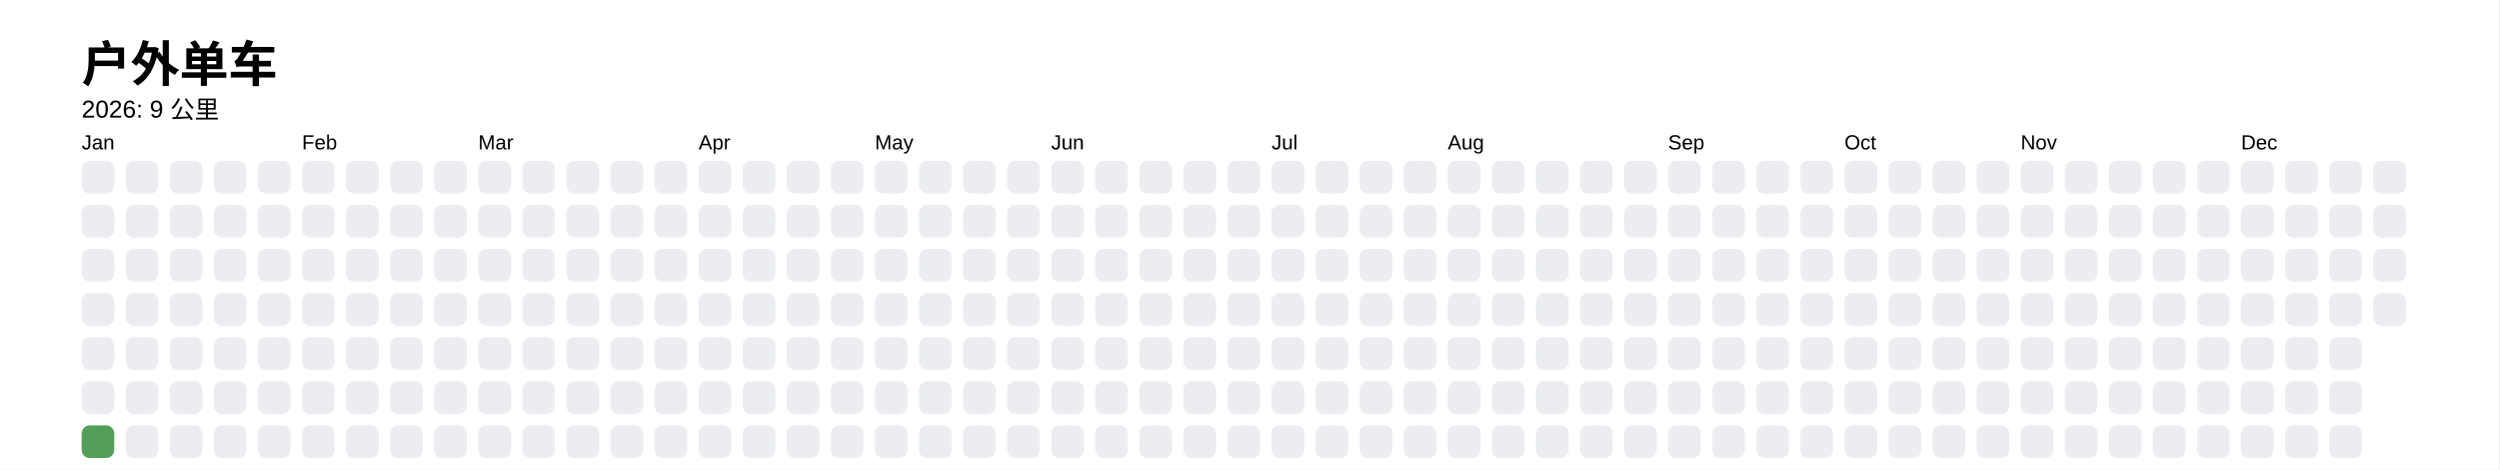
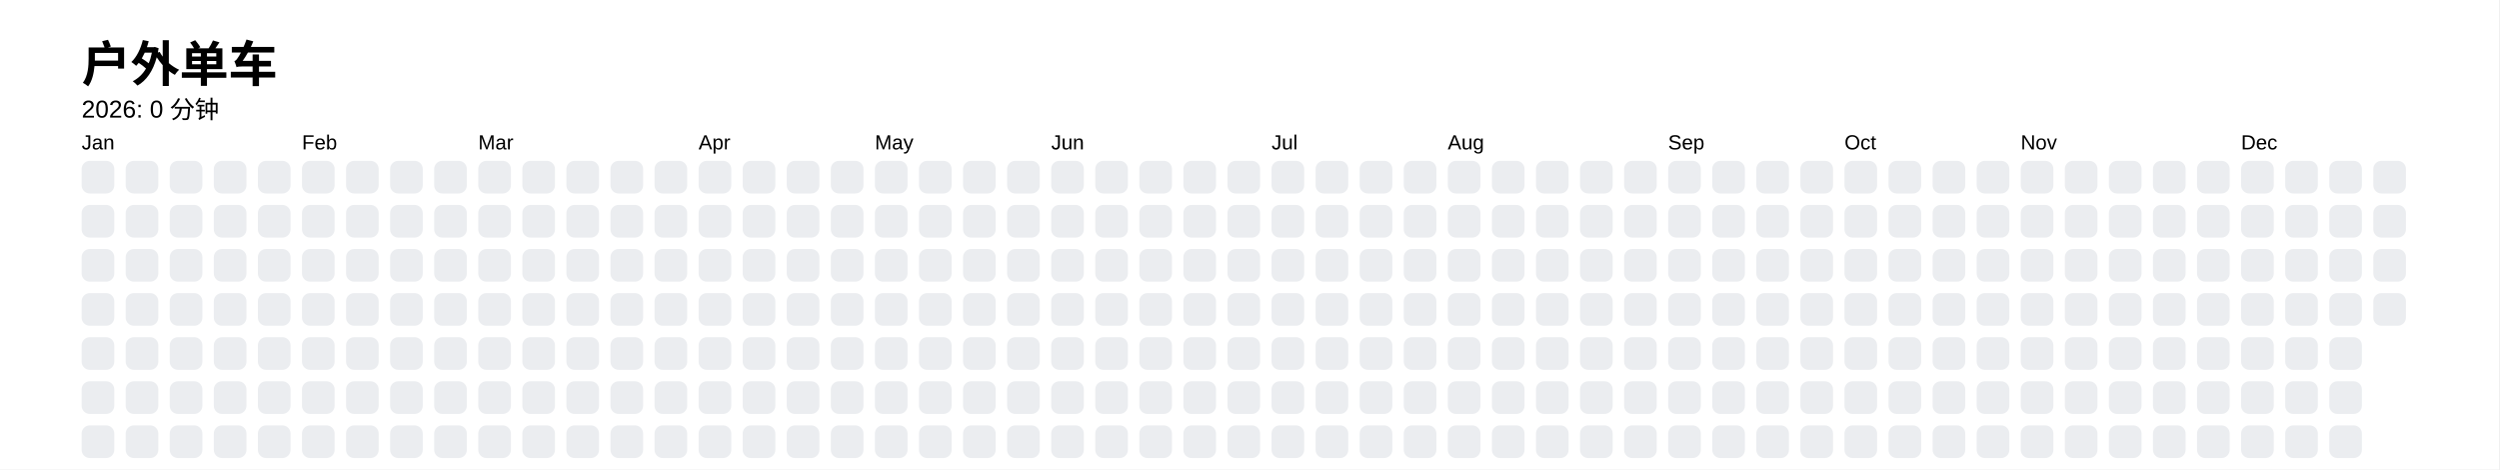
<svg xmlns="http://www.w3.org/2000/svg" baseProfile="full" height="57.5mm" version="1.1" viewBox="0,0,306.2,57.5" width="306.2mm">
  <defs />
  <rect fill="#FFFFFF" height="57.5" width="306.2" x="0" y="0" />
  <text fill="#000000" style="font-size:6px; font-family:Arial; font-weight:bold;" x="10" y="10">户外单车</text>
-   <text fill="#000000" style="font-size:3px; font-family:Arial;" x="10" y="14.4">2026: 9 公里</text>
+   <text fill="#000000" style="font-size:3px; font-family:Arial;" x="10" y="14.4">2026: 0 分钟</text>
  <text fill="#000000" style="font-size:2.5px; font-family:Arial" x="10" y="18.3">Jan</text>
  <rect fill="#EBEDF0" height="4" rx="1" ry="1" width="4" x="10" y="19.7" />
  <rect fill="#EBEDF0" height="4" rx="1" ry="1" width="4" x="10" y="25.1" />
  <rect fill="#EBEDF0" height="4" rx="1" ry="1" width="4" x="10" y="30.5" />
  <rect fill="#EBEDF0" height="4" rx="1" ry="1" width="4" x="10" y="35.9" />
  <rect fill="#EBEDF0" height="4" rx="1" ry="1" width="4" x="10" y="41.3" />
  <rect fill="#EBEDF0" height="4" rx="1" ry="1" width="4" x="10" y="46.7" />
-   <rect fill="#549f57" height="4" rx="1" ry="1" width="4" x="10" y="52.1" />
+   <rect fill="#EBEDF0" height="4" rx="1" ry="1" width="4" x="10" y="52.1" />
  <rect fill="#EBEDF0" height="4" rx="1" ry="1" width="4" x="15.4" y="19.7" />
  <rect fill="#EBEDF0" height="4" rx="1" ry="1" width="4" x="15.4" y="25.1" />
  <rect fill="#EBEDF0" height="4" rx="1" ry="1" width="4" x="15.4" y="30.5" />
  <rect fill="#EBEDF0" height="4" rx="1" ry="1" width="4" x="15.4" y="35.9" />
  <rect fill="#EBEDF0" height="4" rx="1" ry="1" width="4" x="15.4" y="41.3" />
  <rect fill="#EBEDF0" height="4" rx="1" ry="1" width="4" x="15.4" y="46.7" />
  <rect fill="#EBEDF0" height="4" rx="1" ry="1" width="4" x="15.4" y="52.1" />
  <rect fill="#EBEDF0" height="4" rx="1" ry="1" width="4" x="20.8" y="19.7" />
  <rect fill="#EBEDF0" height="4" rx="1" ry="1" width="4" x="20.8" y="25.1" />
  <rect fill="#EBEDF0" height="4" rx="1" ry="1" width="4" x="20.8" y="30.5" />
  <rect fill="#EBEDF0" height="4" rx="1" ry="1" width="4" x="20.8" y="35.9" />
  <rect fill="#EBEDF0" height="4" rx="1" ry="1" width="4" x="20.8" y="41.3" />
  <rect fill="#EBEDF0" height="4" rx="1" ry="1" width="4" x="20.8" y="46.7" />
  <rect fill="#EBEDF0" height="4" rx="1" ry="1" width="4" x="20.8" y="52.1" />
  <rect fill="#EBEDF0" height="4" rx="1" ry="1" width="4" x="26.2" y="19.7" />
  <rect fill="#EBEDF0" height="4" rx="1" ry="1" width="4" x="26.2" y="25.1" />
  <rect fill="#EBEDF0" height="4" rx="1" ry="1" width="4" x="26.2" y="30.5" />
  <rect fill="#EBEDF0" height="4" rx="1" ry="1" width="4" x="26.2" y="35.9" />
  <rect fill="#EBEDF0" height="4" rx="1" ry="1" width="4" x="26.2" y="41.3" />
  <rect fill="#EBEDF0" height="4" rx="1" ry="1" width="4" x="26.2" y="46.7" />
  <rect fill="#EBEDF0" height="4" rx="1" ry="1" width="4" x="26.2" y="52.1" />
  <rect fill="#EBEDF0" height="4" rx="1" ry="1" width="4" x="31.6" y="19.7" />
  <rect fill="#EBEDF0" height="4" rx="1" ry="1" width="4" x="31.6" y="25.1" />
  <rect fill="#EBEDF0" height="4" rx="1" ry="1" width="4" x="31.6" y="30.5" />
  <rect fill="#EBEDF0" height="4" rx="1" ry="1" width="4" x="31.6" y="35.9" />
  <rect fill="#EBEDF0" height="4" rx="1" ry="1" width="4" x="31.6" y="41.3" />
  <rect fill="#EBEDF0" height="4" rx="1" ry="1" width="4" x="31.6" y="46.7" />
  <rect fill="#EBEDF0" height="4" rx="1" ry="1" width="4" x="31.6" y="52.1" />
  <text fill="#000000" style="font-size:2.5px; font-family:Arial" x="37.0" y="18.3">Feb</text>
  <rect fill="#EBEDF0" height="4" rx="1" ry="1" width="4" x="37.0" y="19.7" />
  <rect fill="#EBEDF0" height="4" rx="1" ry="1" width="4" x="37.0" y="25.1" />
  <rect fill="#EBEDF0" height="4" rx="1" ry="1" width="4" x="37.0" y="30.5" />
  <rect fill="#EBEDF0" height="4" rx="1" ry="1" width="4" x="37.0" y="35.9" />
  <rect fill="#EBEDF0" height="4" rx="1" ry="1" width="4" x="37.0" y="41.3" />
  <rect fill="#EBEDF0" height="4" rx="1" ry="1" width="4" x="37.0" y="46.7" />
  <rect fill="#EBEDF0" height="4" rx="1" ry="1" width="4" x="37.0" y="52.1" />
  <rect fill="#EBEDF0" height="4" rx="1" ry="1" width="4" x="42.4" y="19.7" />
  <rect fill="#EBEDF0" height="4" rx="1" ry="1" width="4" x="42.4" y="25.1" />
  <rect fill="#EBEDF0" height="4" rx="1" ry="1" width="4" x="42.4" y="30.5" />
  <rect fill="#EBEDF0" height="4" rx="1" ry="1" width="4" x="42.4" y="35.9" />
  <rect fill="#EBEDF0" height="4" rx="1" ry="1" width="4" x="42.4" y="41.3" />
  <rect fill="#EBEDF0" height="4" rx="1" ry="1" width="4" x="42.4" y="46.7" />
  <rect fill="#EBEDF0" height="4" rx="1" ry="1" width="4" x="42.4" y="52.1" />
  <rect fill="#EBEDF0" height="4" rx="1" ry="1" width="4" x="47.8" y="19.7" />
  <rect fill="#EBEDF0" height="4" rx="1" ry="1" width="4" x="47.8" y="25.1" />
  <rect fill="#EBEDF0" height="4" rx="1" ry="1" width="4" x="47.8" y="30.5" />
  <rect fill="#EBEDF0" height="4" rx="1" ry="1" width="4" x="47.8" y="35.9" />
  <rect fill="#EBEDF0" height="4" rx="1" ry="1" width="4" x="47.8" y="41.3" />
  <rect fill="#EBEDF0" height="4" rx="1" ry="1" width="4" x="47.8" y="46.7" />
  <rect fill="#EBEDF0" height="4" rx="1" ry="1" width="4" x="47.8" y="52.1" />
  <rect fill="#EBEDF0" height="4" rx="1" ry="1" width="4" x="53.2" y="19.7" />
  <rect fill="#EBEDF0" height="4" rx="1" ry="1" width="4" x="53.2" y="25.1" />
  <rect fill="#EBEDF0" height="4" rx="1" ry="1" width="4" x="53.2" y="30.5" />
  <rect fill="#EBEDF0" height="4" rx="1" ry="1" width="4" x="53.2" y="35.9" />
  <rect fill="#EBEDF0" height="4" rx="1" ry="1" width="4" x="53.2" y="41.3" />
  <rect fill="#EBEDF0" height="4" rx="1" ry="1" width="4" x="53.2" y="46.7" />
  <rect fill="#EBEDF0" height="4" rx="1" ry="1" width="4" x="53.2" y="52.1" />
  <text fill="#000000" style="font-size:2.5px; font-family:Arial" x="58.6" y="18.3">Mar</text>
  <rect fill="#EBEDF0" height="4" rx="1" ry="1" width="4" x="58.6" y="19.7" />
  <rect fill="#EBEDF0" height="4" rx="1" ry="1" width="4" x="58.6" y="25.1" />
  <rect fill="#EBEDF0" height="4" rx="1" ry="1" width="4" x="58.6" y="30.5" />
  <rect fill="#EBEDF0" height="4" rx="1" ry="1" width="4" x="58.6" y="35.9" />
  <rect fill="#EBEDF0" height="4" rx="1" ry="1" width="4" x="58.6" y="41.3" />
  <rect fill="#EBEDF0" height="4" rx="1" ry="1" width="4" x="58.6" y="46.7" />
  <rect fill="#EBEDF0" height="4" rx="1" ry="1" width="4" x="58.6" y="52.1" />
  <rect fill="#EBEDF0" height="4" rx="1" ry="1" width="4" x="64" y="19.7" />
  <rect fill="#EBEDF0" height="4" rx="1" ry="1" width="4" x="64" y="25.1" />
  <rect fill="#EBEDF0" height="4" rx="1" ry="1" width="4" x="64" y="30.5" />
  <rect fill="#EBEDF0" height="4" rx="1" ry="1" width="4" x="64" y="35.9" />
  <rect fill="#EBEDF0" height="4" rx="1" ry="1" width="4" x="64" y="41.3" />
  <rect fill="#EBEDF0" height="4" rx="1" ry="1" width="4" x="64" y="46.7" />
  <rect fill="#EBEDF0" height="4" rx="1" ry="1" width="4" x="64" y="52.1" />
  <rect fill="#EBEDF0" height="4" rx="1" ry="1" width="4" x="69.4" y="19.7" />
  <rect fill="#EBEDF0" height="4" rx="1" ry="1" width="4" x="69.4" y="25.1" />
  <rect fill="#EBEDF0" height="4" rx="1" ry="1" width="4" x="69.4" y="30.5" />
  <rect fill="#EBEDF0" height="4" rx="1" ry="1" width="4" x="69.4" y="35.9" />
  <rect fill="#EBEDF0" height="4" rx="1" ry="1" width="4" x="69.4" y="41.3" />
  <rect fill="#EBEDF0" height="4" rx="1" ry="1" width="4" x="69.4" y="46.7" />
  <rect fill="#EBEDF0" height="4" rx="1" ry="1" width="4" x="69.4" y="52.1" />
  <rect fill="#EBEDF0" height="4" rx="1" ry="1" width="4" x="74.8" y="19.7" />
  <rect fill="#EBEDF0" height="4" rx="1" ry="1" width="4" x="74.8" y="25.1" />
  <rect fill="#EBEDF0" height="4" rx="1" ry="1" width="4" x="74.8" y="30.5" />
  <rect fill="#EBEDF0" height="4" rx="1" ry="1" width="4" x="74.8" y="35.9" />
  <rect fill="#EBEDF0" height="4" rx="1" ry="1" width="4" x="74.8" y="41.3" />
  <rect fill="#EBEDF0" height="4" rx="1" ry="1" width="4" x="74.8" y="46.7" />
  <rect fill="#EBEDF0" height="4" rx="1" ry="1" width="4" x="74.8" y="52.1" />
  <rect fill="#EBEDF0" height="4" rx="1" ry="1" width="4" x="80.2" y="19.7" />
  <rect fill="#EBEDF0" height="4" rx="1" ry="1" width="4" x="80.2" y="25.1" />
  <rect fill="#EBEDF0" height="4" rx="1" ry="1" width="4" x="80.2" y="30.5" />
  <rect fill="#EBEDF0" height="4" rx="1" ry="1" width="4" x="80.2" y="35.9" />
  <rect fill="#EBEDF0" height="4" rx="1" ry="1" width="4" x="80.2" y="41.3" />
  <rect fill="#EBEDF0" height="4" rx="1" ry="1" width="4" x="80.2" y="46.7" />
  <rect fill="#EBEDF0" height="4" rx="1" ry="1" width="4" x="80.2" y="52.1" />
  <text fill="#000000" style="font-size:2.5px; font-family:Arial" x="85.6" y="18.3">Apr</text>
  <rect fill="#EBEDF0" height="4" rx="1" ry="1" width="4" x="85.6" y="19.7" />
  <rect fill="#EBEDF0" height="4" rx="1" ry="1" width="4" x="85.6" y="25.1" />
  <rect fill="#EBEDF0" height="4" rx="1" ry="1" width="4" x="85.6" y="30.5" />
  <rect fill="#EBEDF0" height="4" rx="1" ry="1" width="4" x="85.6" y="35.9" />
  <rect fill="#EBEDF0" height="4" rx="1" ry="1" width="4" x="85.6" y="41.3" />
  <rect fill="#EBEDF0" height="4" rx="1" ry="1" width="4" x="85.6" y="46.7" />
  <rect fill="#EBEDF0" height="4" rx="1" ry="1" width="4" x="85.6" y="52.1" />
  <rect fill="#EBEDF0" height="4" rx="1" ry="1" width="4" x="91" y="19.7" />
  <rect fill="#EBEDF0" height="4" rx="1" ry="1" width="4" x="91" y="25.1" />
  <rect fill="#EBEDF0" height="4" rx="1" ry="1" width="4" x="91" y="30.5" />
  <rect fill="#EBEDF0" height="4" rx="1" ry="1" width="4" x="91" y="35.9" />
  <rect fill="#EBEDF0" height="4" rx="1" ry="1" width="4" x="91" y="41.3" />
  <rect fill="#EBEDF0" height="4" rx="1" ry="1" width="4" x="91" y="46.7" />
  <rect fill="#EBEDF0" height="4" rx="1" ry="1" width="4" x="91" y="52.1" />
  <rect fill="#EBEDF0" height="4" rx="1" ry="1" width="4" x="96.4" y="19.7" />
  <rect fill="#EBEDF0" height="4" rx="1" ry="1" width="4" x="96.4" y="25.1" />
  <rect fill="#EBEDF0" height="4" rx="1" ry="1" width="4" x="96.4" y="30.5" />
  <rect fill="#EBEDF0" height="4" rx="1" ry="1" width="4" x="96.4" y="35.9" />
  <rect fill="#EBEDF0" height="4" rx="1" ry="1" width="4" x="96.4" y="41.3" />
  <rect fill="#EBEDF0" height="4" rx="1" ry="1" width="4" x="96.4" y="46.7" />
  <rect fill="#EBEDF0" height="4" rx="1" ry="1" width="4" x="96.4" y="52.1" />
  <rect fill="#EBEDF0" height="4" rx="1" ry="1" width="4" x="101.8" y="19.7" />
  <rect fill="#EBEDF0" height="4" rx="1" ry="1" width="4" x="101.8" y="25.1" />
  <rect fill="#EBEDF0" height="4" rx="1" ry="1" width="4" x="101.8" y="30.5" />
  <rect fill="#EBEDF0" height="4" rx="1" ry="1" width="4" x="101.8" y="35.9" />
  <rect fill="#EBEDF0" height="4" rx="1" ry="1" width="4" x="101.8" y="41.3" />
  <rect fill="#EBEDF0" height="4" rx="1" ry="1" width="4" x="101.8" y="46.7" />
  <rect fill="#EBEDF0" height="4" rx="1" ry="1" width="4" x="101.8" y="52.1" />
  <text fill="#000000" style="font-size:2.5px; font-family:Arial" x="107.2" y="18.3">May</text>
  <rect fill="#EBEDF0" height="4" rx="1" ry="1" width="4" x="107.2" y="19.7" />
  <rect fill="#EBEDF0" height="4" rx="1" ry="1" width="4" x="107.2" y="25.1" />
  <rect fill="#EBEDF0" height="4" rx="1" ry="1" width="4" x="107.2" y="30.5" />
  <rect fill="#EBEDF0" height="4" rx="1" ry="1" width="4" x="107.2" y="35.9" />
  <rect fill="#EBEDF0" height="4" rx="1" ry="1" width="4" x="107.2" y="41.3" />
  <rect fill="#EBEDF0" height="4" rx="1" ry="1" width="4" x="107.2" y="46.7" />
  <rect fill="#EBEDF0" height="4" rx="1" ry="1" width="4" x="107.2" y="52.1" />
  <rect fill="#EBEDF0" height="4" rx="1" ry="1" width="4" x="112.6" y="19.7" />
  <rect fill="#EBEDF0" height="4" rx="1" ry="1" width="4" x="112.6" y="25.1" />
  <rect fill="#EBEDF0" height="4" rx="1" ry="1" width="4" x="112.6" y="30.5" />
  <rect fill="#EBEDF0" height="4" rx="1" ry="1" width="4" x="112.6" y="35.9" />
  <rect fill="#EBEDF0" height="4" rx="1" ry="1" width="4" x="112.6" y="41.3" />
  <rect fill="#EBEDF0" height="4" rx="1" ry="1" width="4" x="112.6" y="46.7" />
  <rect fill="#EBEDF0" height="4" rx="1" ry="1" width="4" x="112.6" y="52.1" />
  <rect fill="#EBEDF0" height="4" rx="1" ry="1" width="4" x="118" y="19.7" />
  <rect fill="#EBEDF0" height="4" rx="1" ry="1" width="4" x="118" y="25.1" />
  <rect fill="#EBEDF0" height="4" rx="1" ry="1" width="4" x="118" y="30.5" />
  <rect fill="#EBEDF0" height="4" rx="1" ry="1" width="4" x="118" y="35.9" />
  <rect fill="#EBEDF0" height="4" rx="1" ry="1" width="4" x="118" y="41.3" />
  <rect fill="#EBEDF0" height="4" rx="1" ry="1" width="4" x="118" y="46.7" />
  <rect fill="#EBEDF0" height="4" rx="1" ry="1" width="4" x="118" y="52.1" />
  <rect fill="#EBEDF0" height="4" rx="1" ry="1" width="4" x="123.4" y="19.7" />
  <rect fill="#EBEDF0" height="4" rx="1" ry="1" width="4" x="123.4" y="25.1" />
  <rect fill="#EBEDF0" height="4" rx="1" ry="1" width="4" x="123.4" y="30.5" />
  <rect fill="#EBEDF0" height="4" rx="1" ry="1" width="4" x="123.4" y="35.9" />
  <rect fill="#EBEDF0" height="4" rx="1" ry="1" width="4" x="123.4" y="41.3" />
  <rect fill="#EBEDF0" height="4" rx="1" ry="1" width="4" x="123.4" y="46.7" />
  <rect fill="#EBEDF0" height="4" rx="1" ry="1" width="4" x="123.4" y="52.1" />
  <text fill="#000000" style="font-size:2.5px; font-family:Arial" x="128.8" y="18.3">Jun</text>
  <rect fill="#EBEDF0" height="4" rx="1" ry="1" width="4" x="128.8" y="19.7" />
  <rect fill="#EBEDF0" height="4" rx="1" ry="1" width="4" x="128.8" y="25.1" />
  <rect fill="#EBEDF0" height="4" rx="1" ry="1" width="4" x="128.8" y="30.5" />
  <rect fill="#EBEDF0" height="4" rx="1" ry="1" width="4" x="128.8" y="35.9" />
  <rect fill="#EBEDF0" height="4" rx="1" ry="1" width="4" x="128.8" y="41.3" />
  <rect fill="#EBEDF0" height="4" rx="1" ry="1" width="4" x="128.8" y="46.7" />
  <rect fill="#EBEDF0" height="4" rx="1" ry="1" width="4" x="128.8" y="52.1" />
  <rect fill="#EBEDF0" height="4" rx="1" ry="1" width="4" x="134.2" y="19.7" />
  <rect fill="#EBEDF0" height="4" rx="1" ry="1" width="4" x="134.2" y="25.1" />
  <rect fill="#EBEDF0" height="4" rx="1" ry="1" width="4" x="134.2" y="30.5" />
  <rect fill="#EBEDF0" height="4" rx="1" ry="1" width="4" x="134.2" y="35.9" />
  <rect fill="#EBEDF0" height="4" rx="1" ry="1" width="4" x="134.2" y="41.3" />
  <rect fill="#EBEDF0" height="4" rx="1" ry="1" width="4" x="134.2" y="46.7" />
  <rect fill="#EBEDF0" height="4" rx="1" ry="1" width="4" x="134.2" y="52.1" />
  <rect fill="#EBEDF0" height="4" rx="1" ry="1" width="4" x="139.6" y="19.7" />
  <rect fill="#EBEDF0" height="4" rx="1" ry="1" width="4" x="139.6" y="25.1" />
  <rect fill="#EBEDF0" height="4" rx="1" ry="1" width="4" x="139.6" y="30.5" />
  <rect fill="#EBEDF0" height="4" rx="1" ry="1" width="4" x="139.6" y="35.9" />
  <rect fill="#EBEDF0" height="4" rx="1" ry="1" width="4" x="139.6" y="41.3" />
  <rect fill="#EBEDF0" height="4" rx="1" ry="1" width="4" x="139.6" y="46.7" />
  <rect fill="#EBEDF0" height="4" rx="1" ry="1" width="4" x="139.6" y="52.1" />
  <rect fill="#EBEDF0" height="4" rx="1" ry="1" width="4" x="145" y="19.7" />
  <rect fill="#EBEDF0" height="4" rx="1" ry="1" width="4" x="145" y="25.1" />
  <rect fill="#EBEDF0" height="4" rx="1" ry="1" width="4" x="145" y="30.5" />
  <rect fill="#EBEDF0" height="4" rx="1" ry="1" width="4" x="145" y="35.9" />
  <rect fill="#EBEDF0" height="4" rx="1" ry="1" width="4" x="145" y="41.3" />
  <rect fill="#EBEDF0" height="4" rx="1" ry="1" width="4" x="145" y="46.7" />
  <rect fill="#EBEDF0" height="4" rx="1" ry="1" width="4" x="145" y="52.1" />
  <rect fill="#EBEDF0" height="4" rx="1" ry="1" width="4" x="150.4" y="19.7" />
  <rect fill="#EBEDF0" height="4" rx="1" ry="1" width="4" x="150.4" y="25.1" />
  <rect fill="#EBEDF0" height="4" rx="1" ry="1" width="4" x="150.4" y="30.5" />
  <rect fill="#EBEDF0" height="4" rx="1" ry="1" width="4" x="150.4" y="35.9" />
  <rect fill="#EBEDF0" height="4" rx="1" ry="1" width="4" x="150.4" y="41.3" />
  <rect fill="#EBEDF0" height="4" rx="1" ry="1" width="4" x="150.4" y="46.7" />
  <rect fill="#EBEDF0" height="4" rx="1" ry="1" width="4" x="150.4" y="52.1" />
  <text fill="#000000" style="font-size:2.5px; font-family:Arial" x="155.8" y="18.3">Jul</text>
  <rect fill="#EBEDF0" height="4" rx="1" ry="1" width="4" x="155.8" y="19.7" />
  <rect fill="#EBEDF0" height="4" rx="1" ry="1" width="4" x="155.8" y="25.1" />
  <rect fill="#EBEDF0" height="4" rx="1" ry="1" width="4" x="155.8" y="30.5" />
  <rect fill="#EBEDF0" height="4" rx="1" ry="1" width="4" x="155.8" y="35.9" />
  <rect fill="#EBEDF0" height="4" rx="1" ry="1" width="4" x="155.8" y="41.3" />
  <rect fill="#EBEDF0" height="4" rx="1" ry="1" width="4" x="155.8" y="46.7" />
  <rect fill="#EBEDF0" height="4" rx="1" ry="1" width="4" x="155.8" y="52.1" />
  <rect fill="#EBEDF0" height="4" rx="1" ry="1" width="4" x="161.2" y="19.7" />
  <rect fill="#EBEDF0" height="4" rx="1" ry="1" width="4" x="161.2" y="25.1" />
  <rect fill="#EBEDF0" height="4" rx="1" ry="1" width="4" x="161.2" y="30.5" />
  <rect fill="#EBEDF0" height="4" rx="1" ry="1" width="4" x="161.2" y="35.9" />
  <rect fill="#EBEDF0" height="4" rx="1" ry="1" width="4" x="161.2" y="41.3" />
  <rect fill="#EBEDF0" height="4" rx="1" ry="1" width="4" x="161.2" y="46.7" />
  <rect fill="#EBEDF0" height="4" rx="1" ry="1" width="4" x="161.2" y="52.1" />
  <rect fill="#EBEDF0" height="4" rx="1" ry="1" width="4" x="166.6" y="19.7" />
  <rect fill="#EBEDF0" height="4" rx="1" ry="1" width="4" x="166.6" y="25.1" />
  <rect fill="#EBEDF0" height="4" rx="1" ry="1" width="4" x="166.6" y="30.5" />
  <rect fill="#EBEDF0" height="4" rx="1" ry="1" width="4" x="166.6" y="35.9" />
  <rect fill="#EBEDF0" height="4" rx="1" ry="1" width="4" x="166.6" y="41.3" />
  <rect fill="#EBEDF0" height="4" rx="1" ry="1" width="4" x="166.6" y="46.7" />
  <rect fill="#EBEDF0" height="4" rx="1" ry="1" width="4" x="166.6" y="52.1" />
  <rect fill="#EBEDF0" height="4" rx="1" ry="1" width="4" x="172" y="19.7" />
  <rect fill="#EBEDF0" height="4" rx="1" ry="1" width="4" x="172" y="25.1" />
  <rect fill="#EBEDF0" height="4" rx="1" ry="1" width="4" x="172" y="30.5" />
  <rect fill="#EBEDF0" height="4" rx="1" ry="1" width="4" x="172" y="35.9" />
  <rect fill="#EBEDF0" height="4" rx="1" ry="1" width="4" x="172" y="41.3" />
  <rect fill="#EBEDF0" height="4" rx="1" ry="1" width="4" x="172" y="46.7" />
  <rect fill="#EBEDF0" height="4" rx="1" ry="1" width="4" x="172" y="52.1" />
  <text fill="#000000" style="font-size:2.5px; font-family:Arial" x="177.4" y="18.3">Aug</text>
  <rect fill="#EBEDF0" height="4" rx="1" ry="1" width="4" x="177.4" y="19.7" />
  <rect fill="#EBEDF0" height="4" rx="1" ry="1" width="4" x="177.4" y="25.1" />
  <rect fill="#EBEDF0" height="4" rx="1" ry="1" width="4" x="177.4" y="30.5" />
  <rect fill="#EBEDF0" height="4" rx="1" ry="1" width="4" x="177.4" y="35.9" />
  <rect fill="#EBEDF0" height="4" rx="1" ry="1" width="4" x="177.4" y="41.3" />
  <rect fill="#EBEDF0" height="4" rx="1" ry="1" width="4" x="177.4" y="46.7" />
  <rect fill="#EBEDF0" height="4" rx="1" ry="1" width="4" x="177.4" y="52.1" />
  <rect fill="#EBEDF0" height="4" rx="1" ry="1" width="4" x="182.8" y="19.7" />
  <rect fill="#EBEDF0" height="4" rx="1" ry="1" width="4" x="182.8" y="25.1" />
  <rect fill="#EBEDF0" height="4" rx="1" ry="1" width="4" x="182.8" y="30.5" />
  <rect fill="#EBEDF0" height="4" rx="1" ry="1" width="4" x="182.8" y="35.9" />
  <rect fill="#EBEDF0" height="4" rx="1" ry="1" width="4" x="182.8" y="41.3" />
  <rect fill="#EBEDF0" height="4" rx="1" ry="1" width="4" x="182.8" y="46.7" />
  <rect fill="#EBEDF0" height="4" rx="1" ry="1" width="4" x="182.8" y="52.1" />
  <rect fill="#EBEDF0" height="4" rx="1" ry="1" width="4" x="188.2" y="19.7" />
  <rect fill="#EBEDF0" height="4" rx="1" ry="1" width="4" x="188.2" y="25.1" />
  <rect fill="#EBEDF0" height="4" rx="1" ry="1" width="4" x="188.2" y="30.5" />
  <rect fill="#EBEDF0" height="4" rx="1" ry="1" width="4" x="188.2" y="35.9" />
  <rect fill="#EBEDF0" height="4" rx="1" ry="1" width="4" x="188.2" y="41.3" />
  <rect fill="#EBEDF0" height="4" rx="1" ry="1" width="4" x="188.2" y="46.7" />
  <rect fill="#EBEDF0" height="4" rx="1" ry="1" width="4" x="188.2" y="52.1" />
  <rect fill="#EBEDF0" height="4" rx="1" ry="1" width="4" x="193.6" y="19.7" />
  <rect fill="#EBEDF0" height="4" rx="1" ry="1" width="4" x="193.6" y="25.1" />
  <rect fill="#EBEDF0" height="4" rx="1" ry="1" width="4" x="193.6" y="30.5" />
  <rect fill="#EBEDF0" height="4" rx="1" ry="1" width="4" x="193.6" y="35.9" />
  <rect fill="#EBEDF0" height="4" rx="1" ry="1" width="4" x="193.6" y="41.3" />
  <rect fill="#EBEDF0" height="4" rx="1" ry="1" width="4" x="193.6" y="46.7" />
  <rect fill="#EBEDF0" height="4" rx="1" ry="1" width="4" x="193.6" y="52.1" />
  <rect fill="#EBEDF0" height="4" rx="1" ry="1" width="4" x="199" y="19.7" />
  <rect fill="#EBEDF0" height="4" rx="1" ry="1" width="4" x="199" y="25.1" />
  <rect fill="#EBEDF0" height="4" rx="1" ry="1" width="4" x="199" y="30.5" />
  <rect fill="#EBEDF0" height="4" rx="1" ry="1" width="4" x="199" y="35.9" />
  <rect fill="#EBEDF0" height="4" rx="1" ry="1" width="4" x="199" y="41.3" />
  <rect fill="#EBEDF0" height="4" rx="1" ry="1" width="4" x="199" y="46.7" />
  <rect fill="#EBEDF0" height="4" rx="1" ry="1" width="4" x="199" y="52.1" />
  <text fill="#000000" style="font-size:2.5px; font-family:Arial" x="204.4" y="18.3">Sep</text>
  <rect fill="#EBEDF0" height="4" rx="1" ry="1" width="4" x="204.4" y="19.7" />
  <rect fill="#EBEDF0" height="4" rx="1" ry="1" width="4" x="204.4" y="25.1" />
  <rect fill="#EBEDF0" height="4" rx="1" ry="1" width="4" x="204.4" y="30.5" />
  <rect fill="#EBEDF0" height="4" rx="1" ry="1" width="4" x="204.4" y="35.9" />
  <rect fill="#EBEDF0" height="4" rx="1" ry="1" width="4" x="204.4" y="41.3" />
  <rect fill="#EBEDF0" height="4" rx="1" ry="1" width="4" x="204.4" y="46.7" />
  <rect fill="#EBEDF0" height="4" rx="1" ry="1" width="4" x="204.4" y="52.1" />
  <rect fill="#EBEDF0" height="4" rx="1" ry="1" width="4" x="209.8" y="19.7" />
  <rect fill="#EBEDF0" height="4" rx="1" ry="1" width="4" x="209.8" y="25.1" />
  <rect fill="#EBEDF0" height="4" rx="1" ry="1" width="4" x="209.8" y="30.5" />
  <rect fill="#EBEDF0" height="4" rx="1" ry="1" width="4" x="209.8" y="35.9" />
  <rect fill="#EBEDF0" height="4" rx="1" ry="1" width="4" x="209.8" y="41.3" />
  <rect fill="#EBEDF0" height="4" rx="1" ry="1" width="4" x="209.8" y="46.7" />
  <rect fill="#EBEDF0" height="4" rx="1" ry="1" width="4" x="209.8" y="52.1" />
  <rect fill="#EBEDF0" height="4" rx="1" ry="1" width="4" x="215.2" y="19.7" />
  <rect fill="#EBEDF0" height="4" rx="1" ry="1" width="4" x="215.2" y="25.1" />
  <rect fill="#EBEDF0" height="4" rx="1" ry="1" width="4" x="215.2" y="30.5" />
  <rect fill="#EBEDF0" height="4" rx="1" ry="1" width="4" x="215.2" y="35.9" />
  <rect fill="#EBEDF0" height="4" rx="1" ry="1" width="4" x="215.2" y="41.3" />
  <rect fill="#EBEDF0" height="4" rx="1" ry="1" width="4" x="215.2" y="46.7" />
  <rect fill="#EBEDF0" height="4" rx="1" ry="1" width="4" x="215.2" y="52.1" />
  <rect fill="#EBEDF0" height="4" rx="1" ry="1" width="4" x="220.6" y="19.7" />
  <rect fill="#EBEDF0" height="4" rx="1" ry="1" width="4" x="220.6" y="25.1" />
  <rect fill="#EBEDF0" height="4" rx="1" ry="1" width="4" x="220.6" y="30.5" />
  <rect fill="#EBEDF0" height="4" rx="1" ry="1" width="4" x="220.6" y="35.9" />
  <rect fill="#EBEDF0" height="4" rx="1" ry="1" width="4" x="220.6" y="41.3" />
  <rect fill="#EBEDF0" height="4" rx="1" ry="1" width="4" x="220.6" y="46.7" />
  <rect fill="#EBEDF0" height="4" rx="1" ry="1" width="4" x="220.6" y="52.1" />
  <text fill="#000000" style="font-size:2.5px; font-family:Arial" x="226" y="18.3">Oct</text>
  <rect fill="#EBEDF0" height="4" rx="1" ry="1" width="4" x="226" y="19.7" />
  <rect fill="#EBEDF0" height="4" rx="1" ry="1" width="4" x="226" y="25.1" />
  <rect fill="#EBEDF0" height="4" rx="1" ry="1" width="4" x="226" y="30.5" />
  <rect fill="#EBEDF0" height="4" rx="1" ry="1" width="4" x="226" y="35.9" />
  <rect fill="#EBEDF0" height="4" rx="1" ry="1" width="4" x="226" y="41.3" />
  <rect fill="#EBEDF0" height="4" rx="1" ry="1" width="4" x="226" y="46.7" />
  <rect fill="#EBEDF0" height="4" rx="1" ry="1" width="4" x="226" y="52.1" />
  <rect fill="#EBEDF0" height="4" rx="1" ry="1" width="4" x="231.4" y="19.7" />
  <rect fill="#EBEDF0" height="4" rx="1" ry="1" width="4" x="231.4" y="25.1" />
  <rect fill="#EBEDF0" height="4" rx="1" ry="1" width="4" x="231.4" y="30.5" />
  <rect fill="#EBEDF0" height="4" rx="1" ry="1" width="4" x="231.4" y="35.9" />
  <rect fill="#EBEDF0" height="4" rx="1" ry="1" width="4" x="231.4" y="41.3" />
  <rect fill="#EBEDF0" height="4" rx="1" ry="1" width="4" x="231.4" y="46.7" />
  <rect fill="#EBEDF0" height="4" rx="1" ry="1" width="4" x="231.4" y="52.1" />
  <rect fill="#EBEDF0" height="4" rx="1" ry="1" width="4" x="236.8" y="19.7" />
  <rect fill="#EBEDF0" height="4" rx="1" ry="1" width="4" x="236.8" y="25.1" />
  <rect fill="#EBEDF0" height="4" rx="1" ry="1" width="4" x="236.8" y="30.5" />
  <rect fill="#EBEDF0" height="4" rx="1" ry="1" width="4" x="236.8" y="35.9" />
  <rect fill="#EBEDF0" height="4" rx="1" ry="1" width="4" x="236.8" y="41.3" />
  <rect fill="#EBEDF0" height="4" rx="1" ry="1" width="4" x="236.8" y="46.7" />
  <rect fill="#EBEDF0" height="4" rx="1" ry="1" width="4" x="236.8" y="52.1" />
  <rect fill="#EBEDF0" height="4" rx="1" ry="1" width="4" x="242.2" y="19.7" />
  <rect fill="#EBEDF0" height="4" rx="1" ry="1" width="4" x="242.2" y="25.1" />
  <rect fill="#EBEDF0" height="4" rx="1" ry="1" width="4" x="242.2" y="30.5" />
  <rect fill="#EBEDF0" height="4" rx="1" ry="1" width="4" x="242.2" y="35.9" />
  <rect fill="#EBEDF0" height="4" rx="1" ry="1" width="4" x="242.2" y="41.3" />
  <rect fill="#EBEDF0" height="4" rx="1" ry="1" width="4" x="242.2" y="46.7" />
  <rect fill="#EBEDF0" height="4" rx="1" ry="1" width="4" x="242.2" y="52.1" />
  <text fill="#000000" style="font-size:2.5px; font-family:Arial" x="247.6" y="18.3">Nov</text>
  <rect fill="#EBEDF0" height="4" rx="1" ry="1" width="4" x="247.6" y="19.7" />
  <rect fill="#EBEDF0" height="4" rx="1" ry="1" width="4" x="247.6" y="25.1" />
  <rect fill="#EBEDF0" height="4" rx="1" ry="1" width="4" x="247.6" y="30.5" />
  <rect fill="#EBEDF0" height="4" rx="1" ry="1" width="4" x="247.6" y="35.9" />
  <rect fill="#EBEDF0" height="4" rx="1" ry="1" width="4" x="247.6" y="41.3" />
  <rect fill="#EBEDF0" height="4" rx="1" ry="1" width="4" x="247.6" y="46.7" />
  <rect fill="#EBEDF0" height="4" rx="1" ry="1" width="4" x="247.6" y="52.1" />
  <rect fill="#EBEDF0" height="4" rx="1" ry="1" width="4" x="253" y="19.7" />
  <rect fill="#EBEDF0" height="4" rx="1" ry="1" width="4" x="253" y="25.1" />
  <rect fill="#EBEDF0" height="4" rx="1" ry="1" width="4" x="253" y="30.5" />
  <rect fill="#EBEDF0" height="4" rx="1" ry="1" width="4" x="253" y="35.9" />
  <rect fill="#EBEDF0" height="4" rx="1" ry="1" width="4" x="253" y="41.3" />
  <rect fill="#EBEDF0" height="4" rx="1" ry="1" width="4" x="253" y="46.7" />
  <rect fill="#EBEDF0" height="4" rx="1" ry="1" width="4" x="253" y="52.1" />
  <rect fill="#EBEDF0" height="4" rx="1" ry="1" width="4" x="258.4" y="19.7" />
  <rect fill="#EBEDF0" height="4" rx="1" ry="1" width="4" x="258.4" y="25.1" />
  <rect fill="#EBEDF0" height="4" rx="1" ry="1" width="4" x="258.4" y="30.5" />
  <rect fill="#EBEDF0" height="4" rx="1" ry="1" width="4" x="258.4" y="35.9" />
  <rect fill="#EBEDF0" height="4" rx="1" ry="1" width="4" x="258.4" y="41.3" />
  <rect fill="#EBEDF0" height="4" rx="1" ry="1" width="4" x="258.4" y="46.7" />
  <rect fill="#EBEDF0" height="4" rx="1" ry="1" width="4" x="258.4" y="52.1" />
  <rect fill="#EBEDF0" height="4" rx="1" ry="1" width="4" x="263.8" y="19.7" />
  <rect fill="#EBEDF0" height="4" rx="1" ry="1" width="4" x="263.8" y="25.1" />
  <rect fill="#EBEDF0" height="4" rx="1" ry="1" width="4" x="263.8" y="30.5" />
  <rect fill="#EBEDF0" height="4" rx="1" ry="1" width="4" x="263.8" y="35.9" />
  <rect fill="#EBEDF0" height="4" rx="1" ry="1" width="4" x="263.8" y="41.3" />
  <rect fill="#EBEDF0" height="4" rx="1" ry="1" width="4" x="263.8" y="46.7" />
  <rect fill="#EBEDF0" height="4" rx="1" ry="1" width="4" x="263.8" y="52.1" />
  <rect fill="#EBEDF0" height="4" rx="1" ry="1" width="4" x="269.2" y="19.7" />
  <rect fill="#EBEDF0" height="4" rx="1" ry="1" width="4" x="269.2" y="25.1" />
  <rect fill="#EBEDF0" height="4" rx="1" ry="1" width="4" x="269.2" y="30.5" />
  <rect fill="#EBEDF0" height="4" rx="1" ry="1" width="4" x="269.2" y="35.9" />
  <rect fill="#EBEDF0" height="4" rx="1" ry="1" width="4" x="269.2" y="41.3" />
  <rect fill="#EBEDF0" height="4" rx="1" ry="1" width="4" x="269.2" y="46.7" />
  <rect fill="#EBEDF0" height="4" rx="1" ry="1" width="4" x="269.2" y="52.1" />
  <text fill="#000000" style="font-size:2.5px; font-family:Arial" x="274.6" y="18.3">Dec</text>
  <rect fill="#EBEDF0" height="4" rx="1" ry="1" width="4" x="274.6" y="19.7" />
  <rect fill="#EBEDF0" height="4" rx="1" ry="1" width="4" x="274.6" y="25.1" />
  <rect fill="#EBEDF0" height="4" rx="1" ry="1" width="4" x="274.6" y="30.5" />
  <rect fill="#EBEDF0" height="4" rx="1" ry="1" width="4" x="274.6" y="35.9" />
  <rect fill="#EBEDF0" height="4" rx="1" ry="1" width="4" x="274.6" y="41.3" />
  <rect fill="#EBEDF0" height="4" rx="1" ry="1" width="4" x="274.6" y="46.7" />
  <rect fill="#EBEDF0" height="4" rx="1" ry="1" width="4" x="274.6" y="52.1" />
  <rect fill="#EBEDF0" height="4" rx="1" ry="1" width="4" x="280" y="19.7" />
  <rect fill="#EBEDF0" height="4" rx="1" ry="1" width="4" x="280" y="25.1" />
  <rect fill="#EBEDF0" height="4" rx="1" ry="1" width="4" x="280" y="30.5" />
  <rect fill="#EBEDF0" height="4" rx="1" ry="1" width="4" x="280" y="35.9" />
  <rect fill="#EBEDF0" height="4" rx="1" ry="1" width="4" x="280" y="41.3" />
  <rect fill="#EBEDF0" height="4" rx="1" ry="1" width="4" x="280" y="46.7" />
  <rect fill="#EBEDF0" height="4" rx="1" ry="1" width="4" x="280" y="52.1" />
  <rect fill="#EBEDF0" height="4" rx="1" ry="1" width="4" x="285.4" y="19.7" />
  <rect fill="#EBEDF0" height="4" rx="1" ry="1" width="4" x="285.4" y="25.1" />
  <rect fill="#EBEDF0" height="4" rx="1" ry="1" width="4" x="285.4" y="30.5" />
  <rect fill="#EBEDF0" height="4" rx="1" ry="1" width="4" x="285.4" y="35.9" />
  <rect fill="#EBEDF0" height="4" rx="1" ry="1" width="4" x="285.4" y="41.3" />
  <rect fill="#EBEDF0" height="4" rx="1" ry="1" width="4" x="285.4" y="46.7" />
  <rect fill="#EBEDF0" height="4" rx="1" ry="1" width="4" x="285.4" y="52.1" />
  <rect fill="#EBEDF0" height="4" rx="1" ry="1" width="4" x="290.8" y="19.7" />
  <rect fill="#EBEDF0" height="4" rx="1" ry="1" width="4" x="290.8" y="25.1" />
  <rect fill="#EBEDF0" height="4" rx="1" ry="1" width="4" x="290.8" y="30.5" />
  <rect fill="#EBEDF0" height="4" rx="1" ry="1" width="4" x="290.8" y="35.9" />
</svg>
